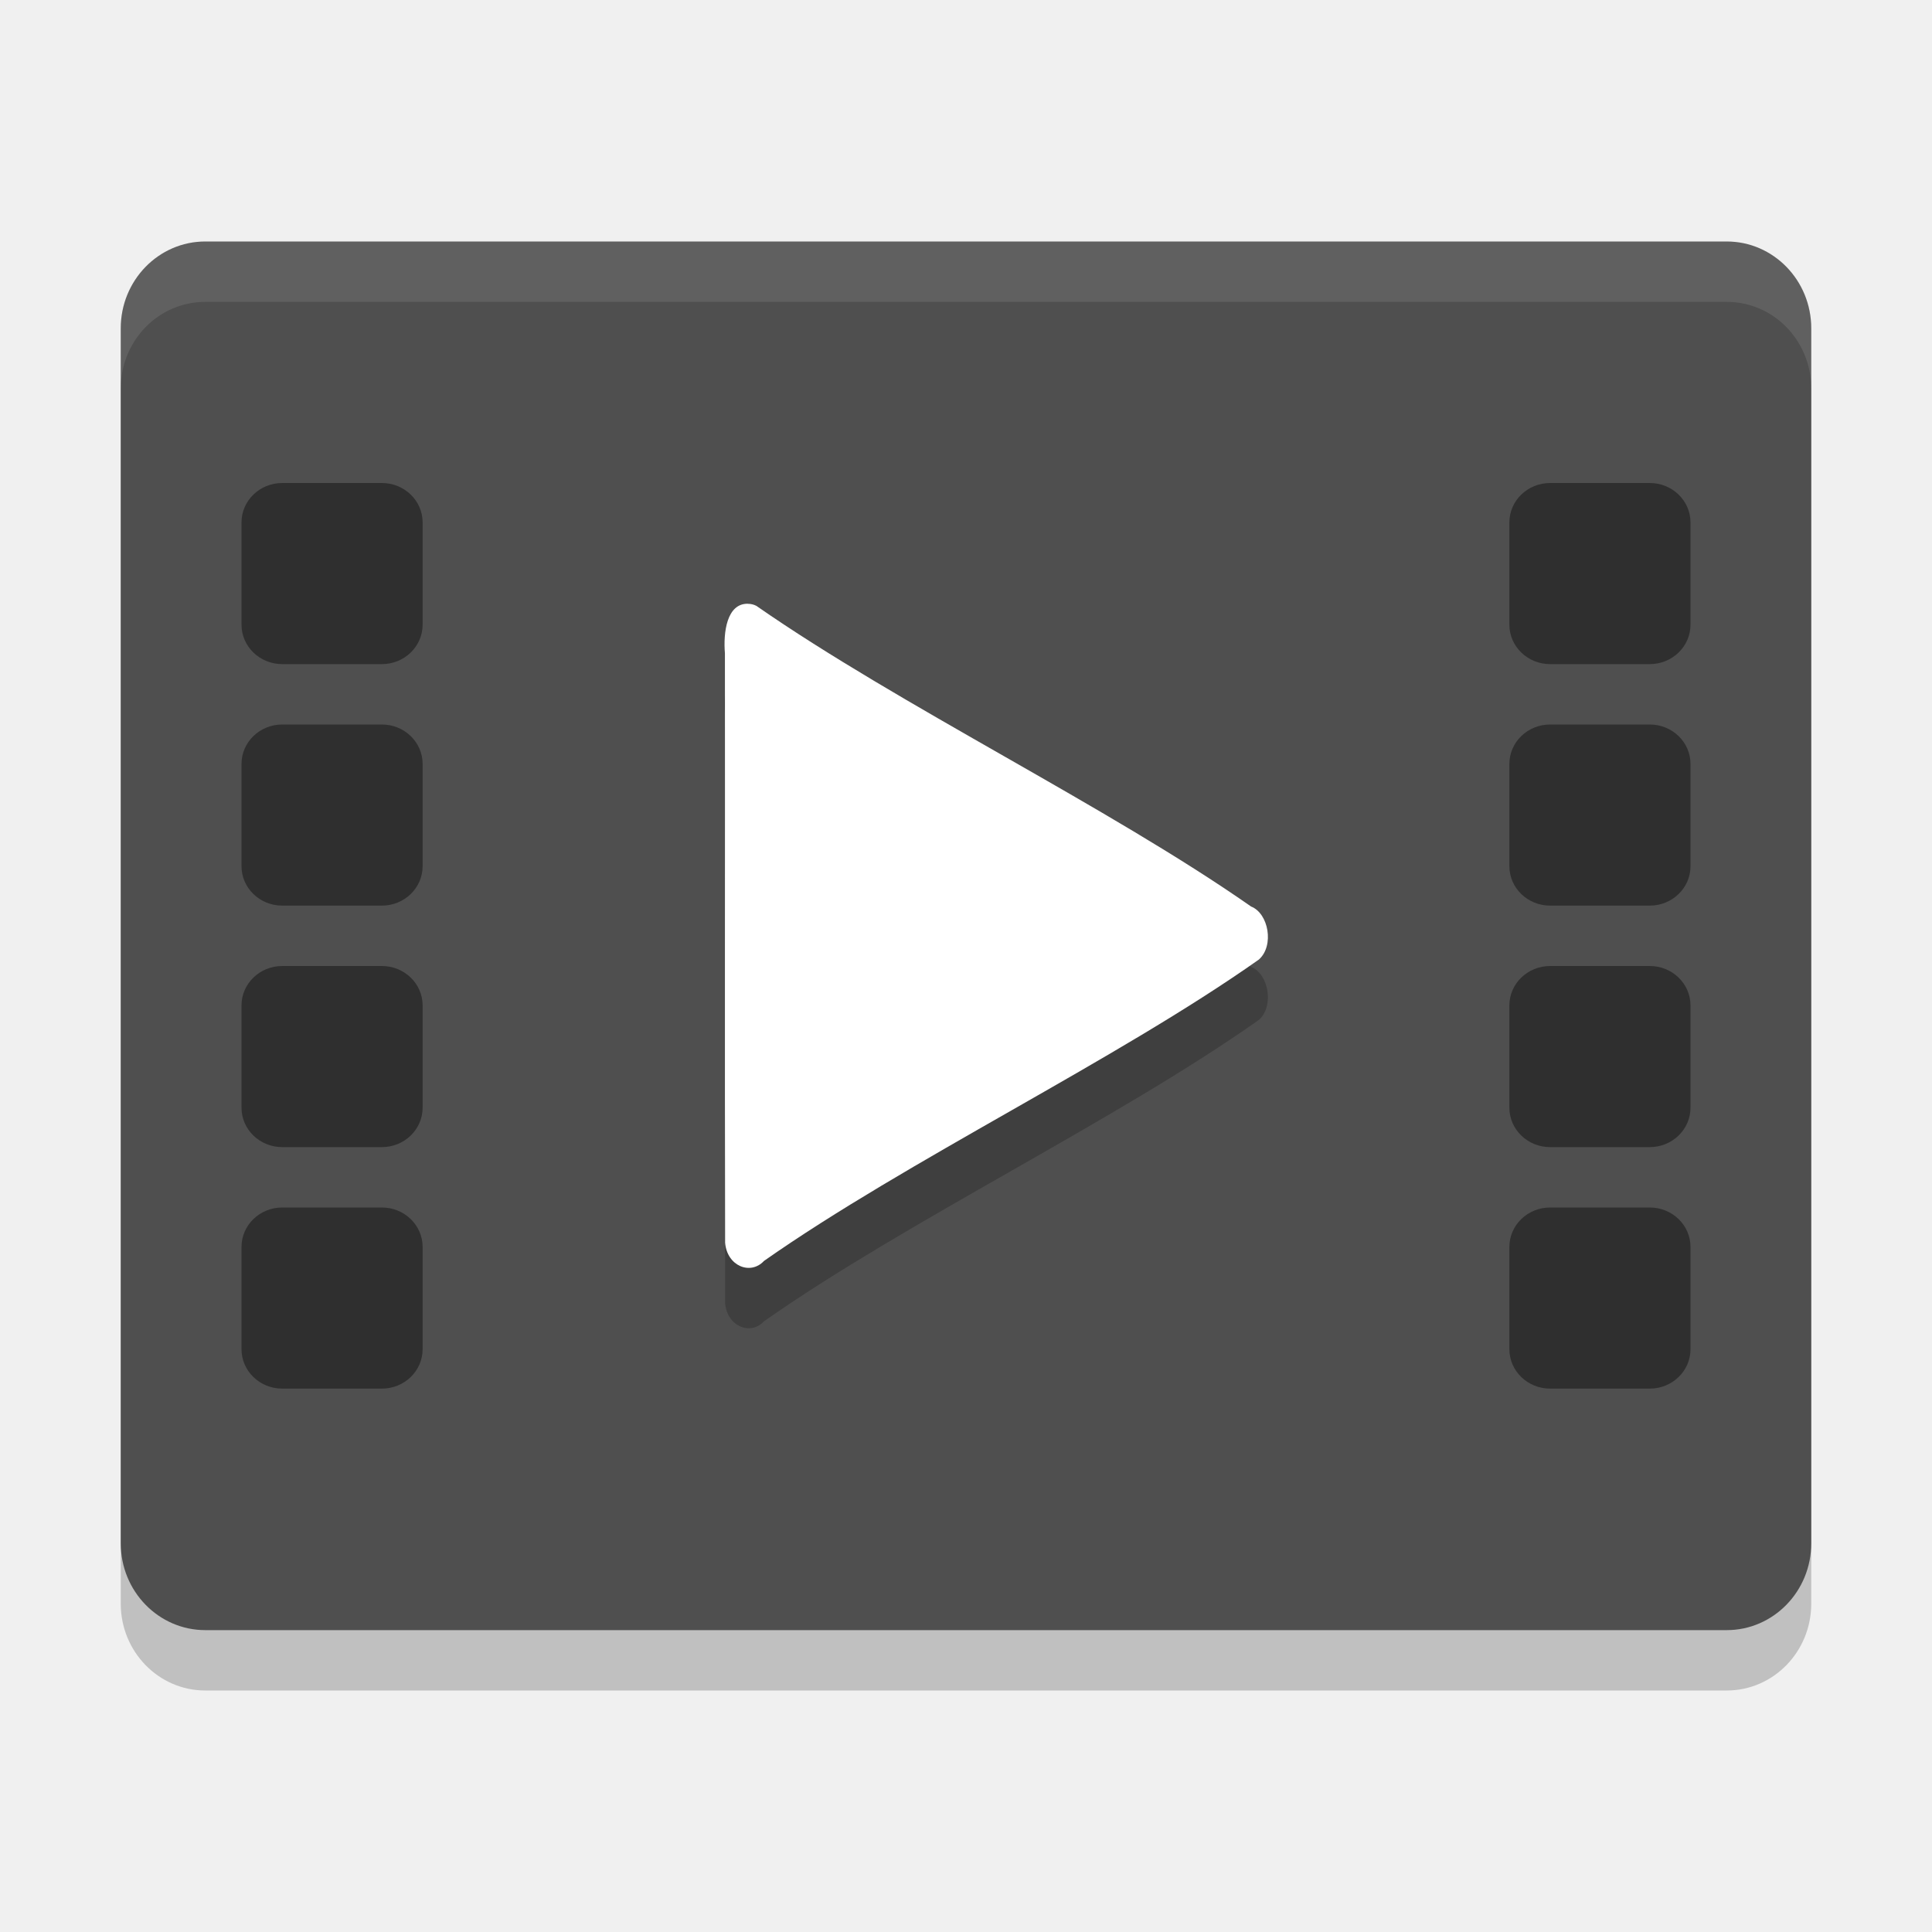
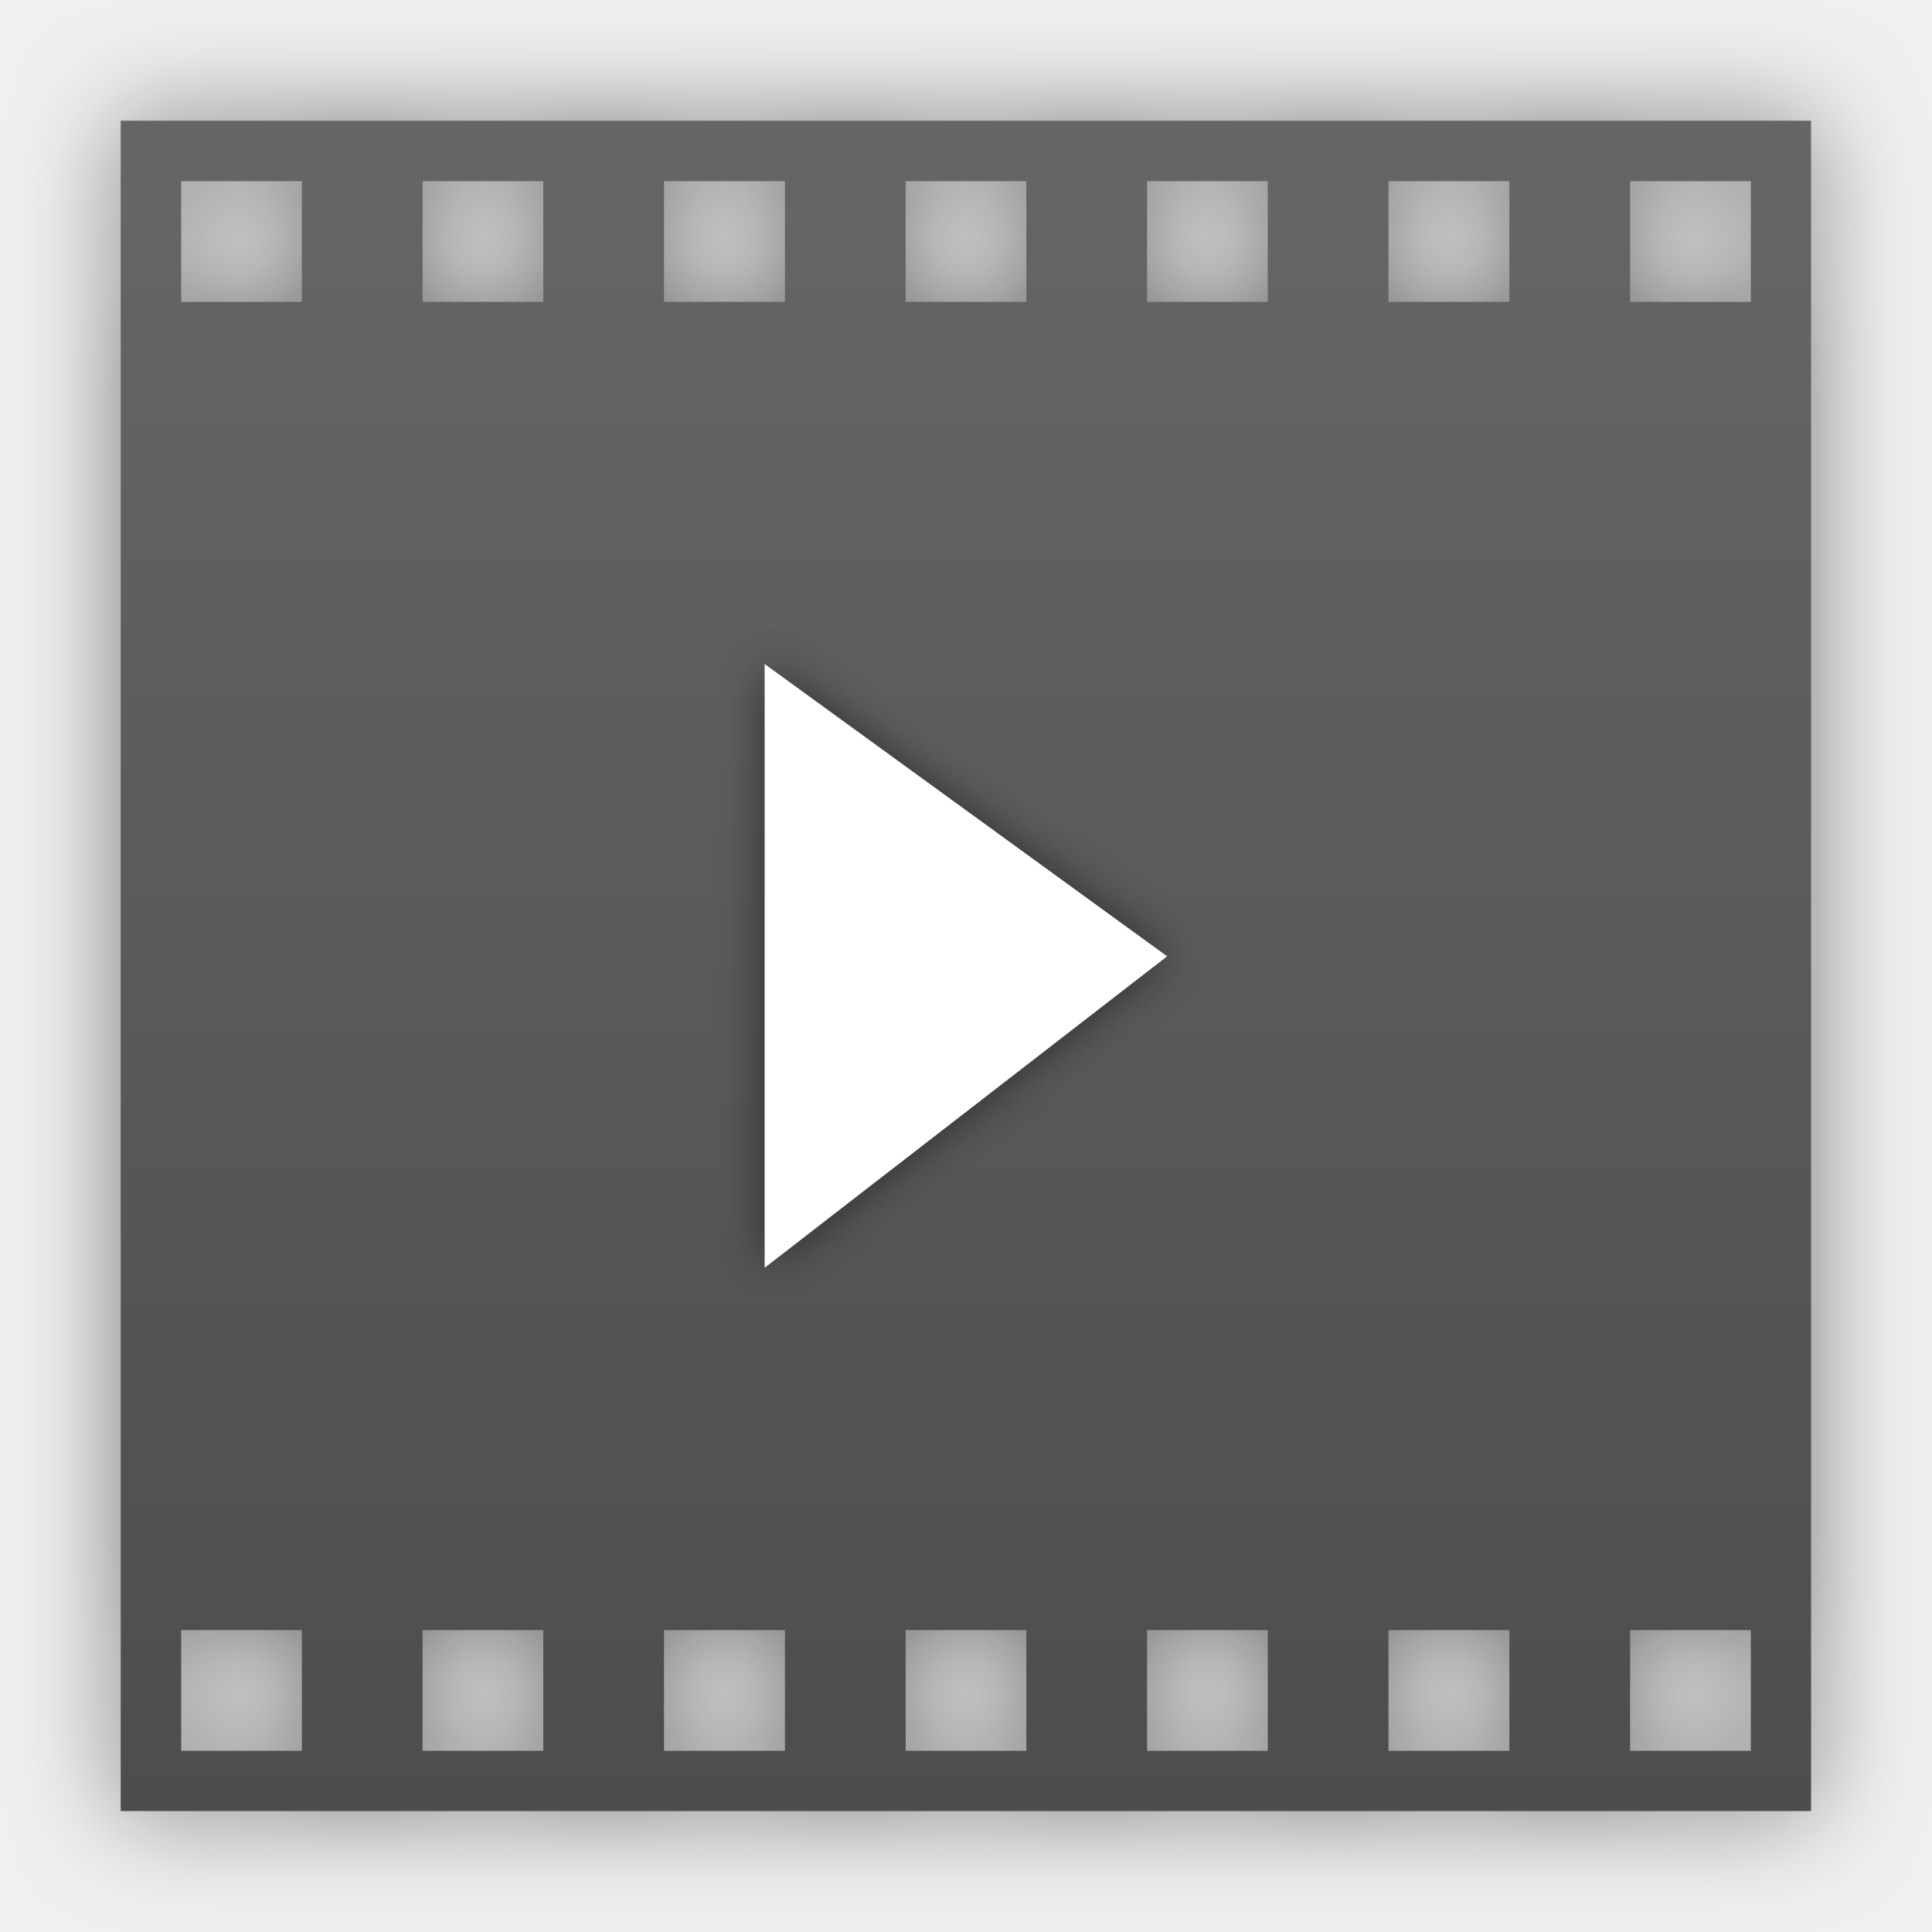
- <svg xmlns="http://www.w3.org/2000/svg" width="32" height="32" version="1">
-   <rect style="opacity:0.2" width="23" height="28" x="-28" y="-30" rx="1.438" ry="1.4" transform="matrix(0,-1,-1,0,0,0)" />
-   <rect style="fill:#4f4f4f" width="23" height="28" x="-27" y="-30" rx="1.438" ry="1.4" transform="matrix(0,-1,-1,0,0,0)" />
-   <rect style="opacity:0.4" width="3" height="3" x="25" y="8" rx=".675" ry=".653" />
-   <rect style="opacity:0.4" width="3" height="3" x="25" y="20" rx=".675" ry=".653" />
-   <rect style="opacity:0.4" width="3" height="3" x="25" y="16" rx=".675" ry=".653" />
-   <rect style="opacity:0.4" width="3" height="3" x="25" y="12" rx=".675" ry=".653" />
-   <path style="opacity:0.2" d="m 12.388,11 c -0.35,-0.007 -0.41,0.474 -0.381,0.822 0.003,3.253 -0.004,6.507 0.003,9.76 0.031,0.389 0.421,0.544 0.644,0.303 2.374,-1.666 5.827,-3.32 8.197,-4.992 0.259,-0.23 0.16,-0.766 -0.129,-0.878 -2.374,-1.659 -5.818,-3.327 -8.194,-4.98 -0.044,-0.023 -0.092,-0.034 -0.14,-0.034 z" />
-   <path style="fill:#ffffff" d="m 12.388,10 c -0.35,-0.007 -0.41,0.474 -0.381,0.822 0.003,3.253 -0.004,6.507 0.003,9.76 0.031,0.389 0.421,0.544 0.644,0.303 2.374,-1.666 5.827,-3.32 8.197,-4.992 0.259,-0.23 0.16,-0.766 -0.129,-0.878 -2.374,-1.659 -5.818,-3.327 -8.194,-4.98 -0.044,-0.023 -0.092,-0.034 -0.14,-0.034 z" />
-   <rect style="opacity:0.4" width="3" height="3" x="4" y="8" rx=".675" ry=".653" />
-   <rect style="opacity:0.4" width="3" height="3" x="4" y="20" rx=".675" ry=".653" />
-   <rect style="opacity:0.4" width="3" height="3" x="4" y="16" rx=".675" ry=".653" />
-   <rect style="opacity:0.4" width="3" height="3" x="4" y="12" rx=".675" ry=".653" />
-   <path style="fill:#ffffff;opacity:0.1" d="M 3.4 4 C 2.625 4 2 4.641 2 5.438 L 2 6.438 C 2 5.641 2.625 5 3.4 5 L 28.6 5 C 29.375 5 30 5.641 30 6.438 L 30 5.438 C 30 4.641 29.375 4 28.6 4 L 3.4 4 z" />
+ <svg xmlns="http://www.w3.org/2000/svg" xmlns:xlink="http://www.w3.org/1999/xlink" width="32" height="32" viewBox="0 0 8.467 8.467" version="1.1" id="svg8">
+   <defs id="defs2">
+     <linearGradient id="linearGradient866">
+       <stop id="stop862" offset="0" style="stop-color:#666666;stop-opacity:1" />
+       <stop id="stop864" offset="1" style="stop-color:#4d4d4d;stop-opacity:1" />
+     </linearGradient>
+     <filter style="color-interpolation-filters:sRGB" id="filter1246" x="-0.135" width="1.27" y="-0.09" height="1.18">
+       <feGaussianBlur stdDeviation="0.099" id="feGaussianBlur1248" />
+     </filter>
+     <linearGradient gradientUnits="userSpaceOnUse" y2="7.937" x2="4.233" y1="0.529" x1="4.233" id="linearGradient868" xlink:href="#linearGradient866" />
+     <filter style="color-interpolation-filters:sRGB" id="filter60760" x="-0.075" width="1.15" y="-0.075" height="1.15">
+       <feGaussianBlur stdDeviation="0.232" id="feGaussianBlur60762" />
+     </filter>
+   </defs>
+   <g id="layer1">
+     <path d="M 7.938,0.529 H 0.529 V 7.937 H 7.938 Z M 7.673,0.794 V 1.323 H 7.144 V 0.794 Z m 0,6.35 V 7.673 H 7.144 V 7.144 Z M 6.615,0.794 V 1.323 H 6.085 V 0.794 Z m 0,6.35 V 7.673 H 6.085 V 7.144 Z M 5.556,0.794 V 1.323 H 5.027 V 0.794 Z m 0,6.35 V 7.673 H 5.027 V 7.144 Z M 4.498,0.794 V 1.323 H 3.969 V 0.794 Z m 0,6.35 V 7.673 H 3.969 V 7.144 Z M 3.44,0.794 V 1.323 H 2.91 V 0.794 Z m 0,6.35 V 7.673 H 2.91 V 7.144 Z M 2.381,0.794 V 1.323 H 1.852 V 0.794 Z m 0,6.35 V 7.673 H 1.852 V 7.144 Z M 1.323,0.794 V 1.323 H 0.794 V 0.794 Z m 0,6.35 V 7.673 H 0.794 V 7.144 Z" style="opacity:0.5;fill:#000000;fill-opacity:1;stroke:none;stroke-width:2.477;filter:url(#filter60760)" id="rect833-9" />
+     <path id="rect833" style="opacity:1;fill:url(#linearGradient868);fill-opacity:1;stroke:none;stroke-width:2.477" d="M 7.937,0.529 H 0.529 V 7.937 H 7.937 Z M 7.673,0.794 V 1.323 H 7.144 V 0.794 Z m 0,6.35 V 7.673 H 7.144 V 7.144 Z M 6.615,0.794 V 1.323 H 6.085 V 0.794 Z m 0,6.35 V 7.673 H 6.085 V 7.144 Z M 5.556,0.794 V 1.323 H 5.027 V 0.794 Z m 0,6.35 V 7.673 H 5.027 V 7.144 Z M 4.498,0.794 V 1.323 H 3.969 V 0.794 Z m 0,6.35 V 7.673 H 3.969 V 7.144 Z M 3.44,0.794 V 1.323 H 2.91 V 0.794 Z m 0,6.35 V 7.673 H 2.91 V 7.144 Z M 2.381,0.794 V 1.323 H 1.852 V 0.794 Z m 0,6.35 V 7.673 H 1.852 V 7.144 Z M 1.323,0.794 V 1.323 H 0.794 V 0.794 Z m 0,6.35 V 7.673 H 0.794 V 7.144 Z" />
+     <path id="path1095-8" d="M 3.351,2.91 5.115,4.191 3.351,5.556 Z" style="opacity:0.5;fill:#000000;fill-opacity:1;stroke:none;stroke-width:0.104px;stroke-linecap:butt;stroke-linejoin:miter;stroke-opacity:1;filter:url(#filter1246)" />
+     <path style="fill:#ffffff;fill-opacity:1;stroke:none;stroke-width:0.104px;stroke-linecap:butt;stroke-linejoin:miter;stroke-opacity:1" d="M 3.351,2.91 5.115,4.191 3.351,5.556 Z" id="path1095" />
+     <path style="fill:none;stroke:none;stroke-width:0.265px;stroke-linecap:butt;stroke-linejoin:miter;stroke-opacity:1" d="M 1.058,1.852 V 6.615 L 7.408,1.852 Z" id="path1175" />
+   </g>
</svg>
